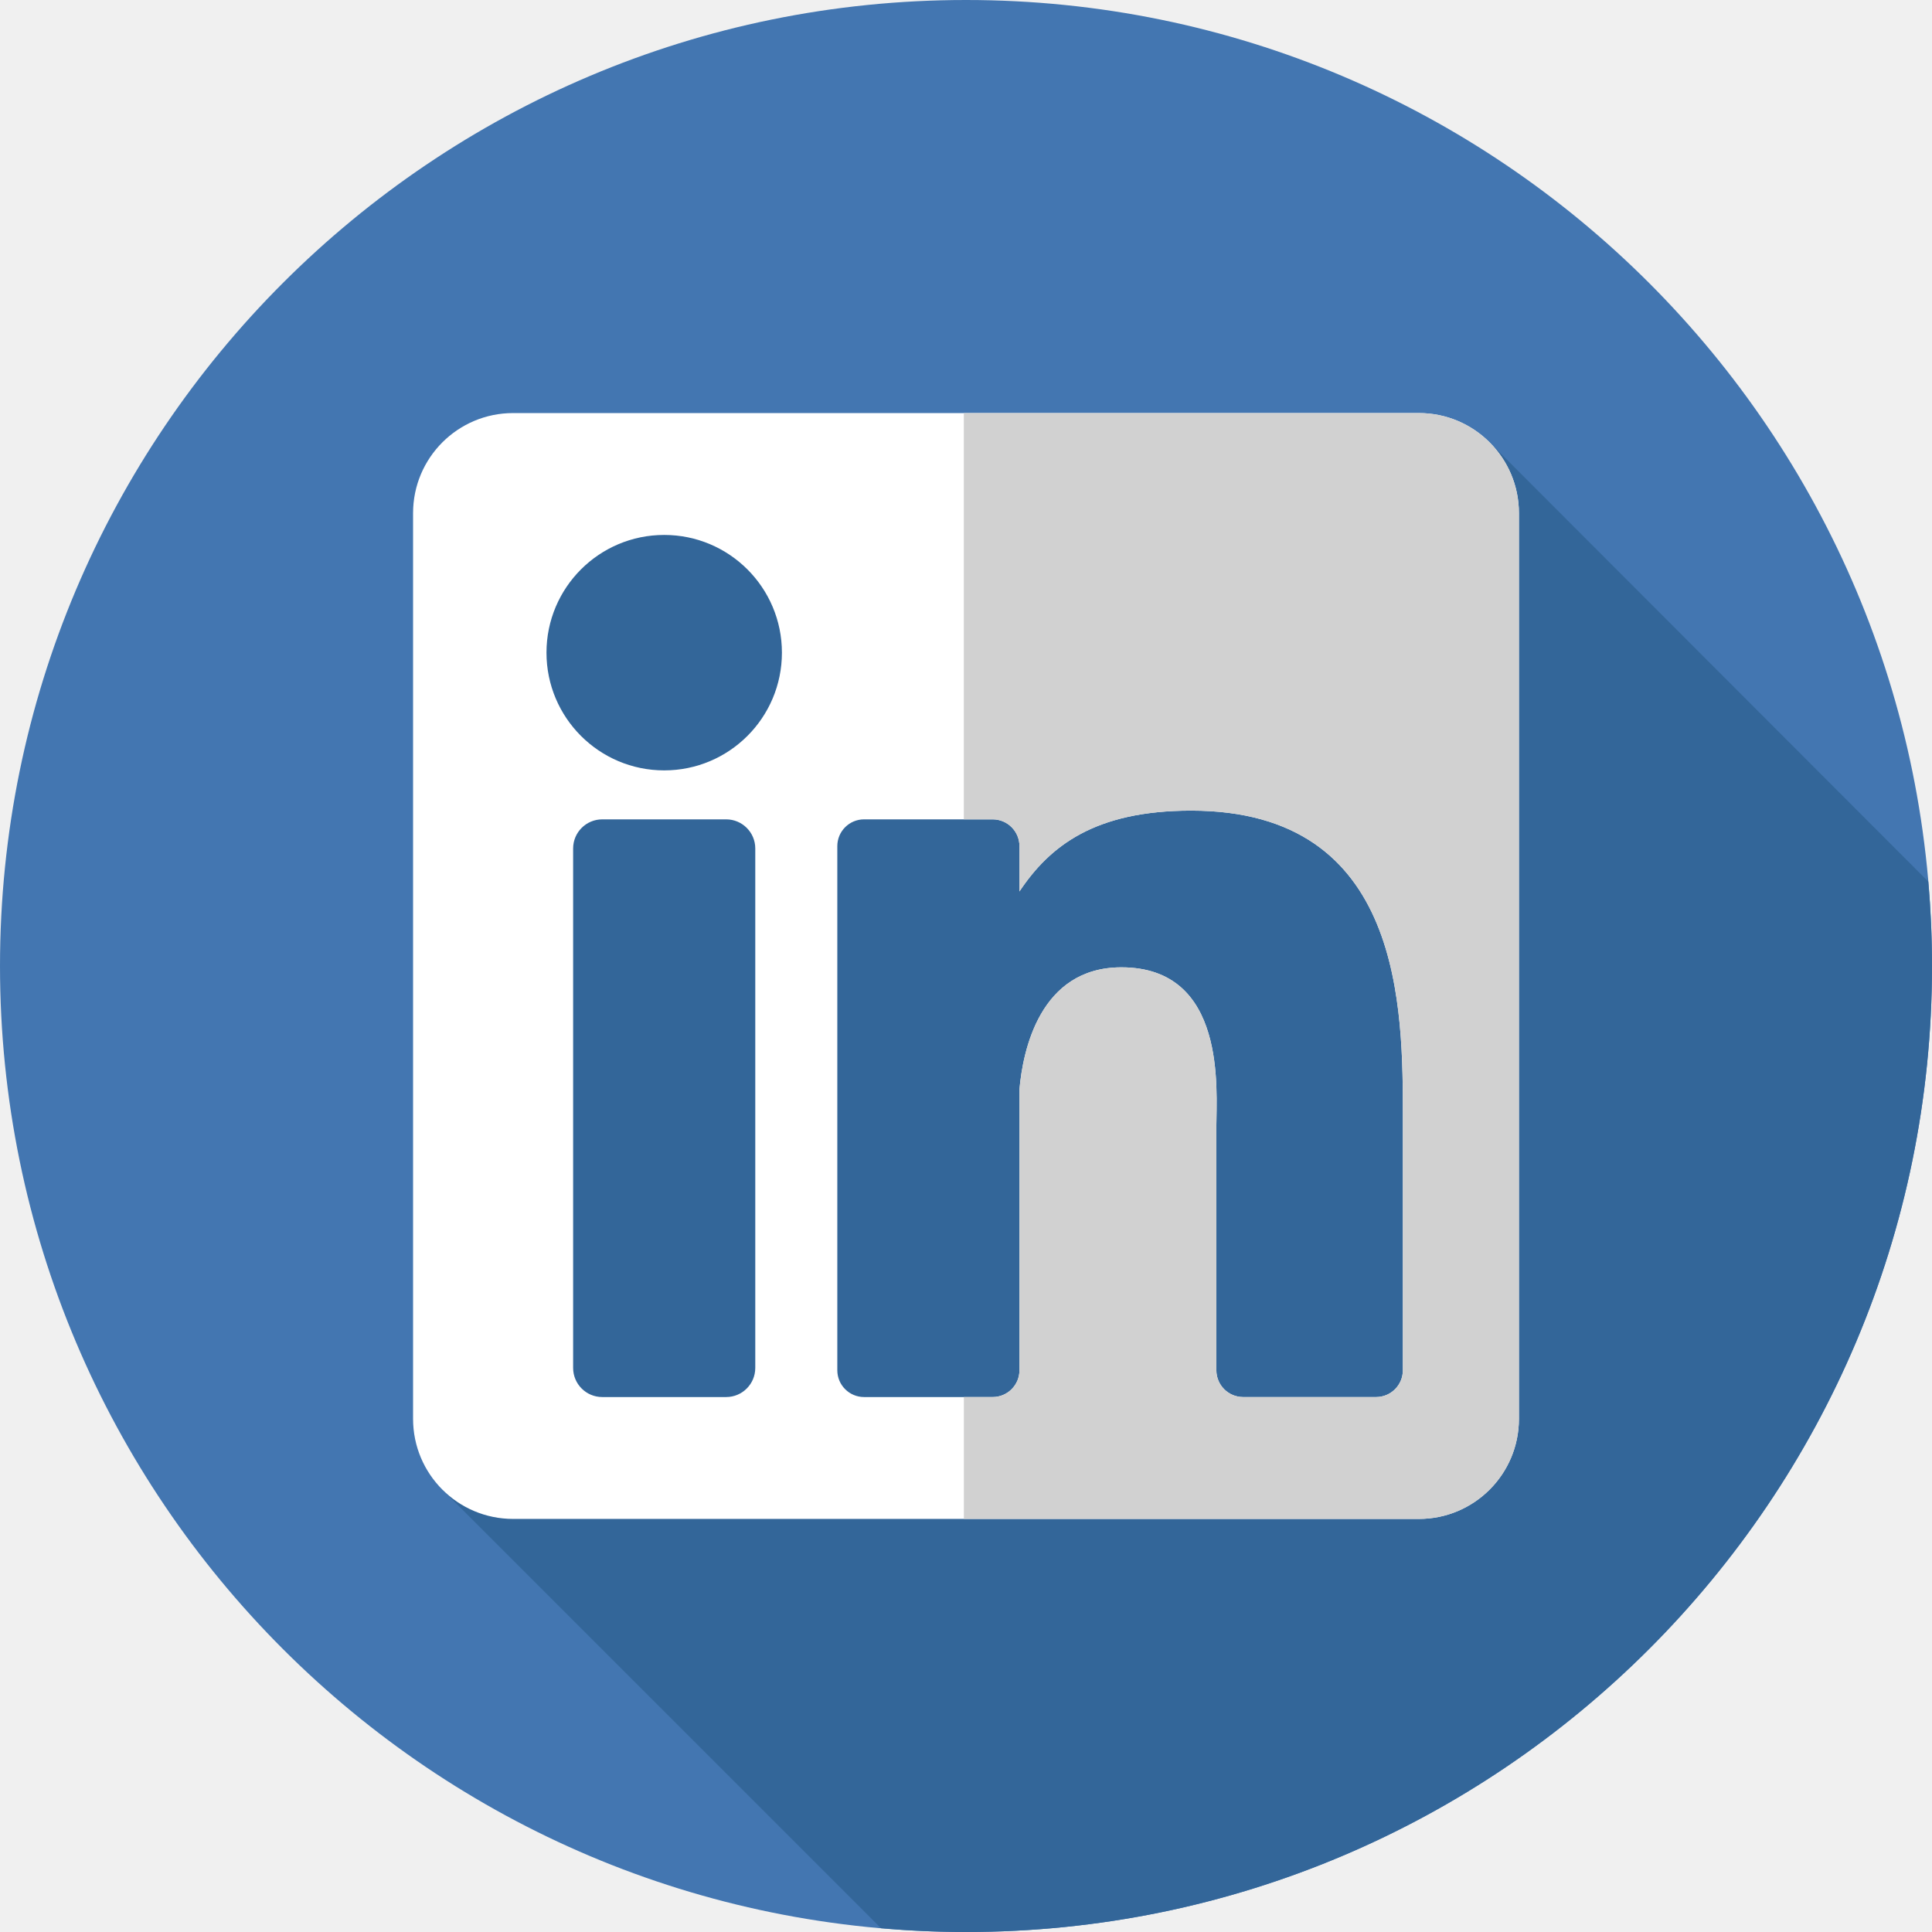
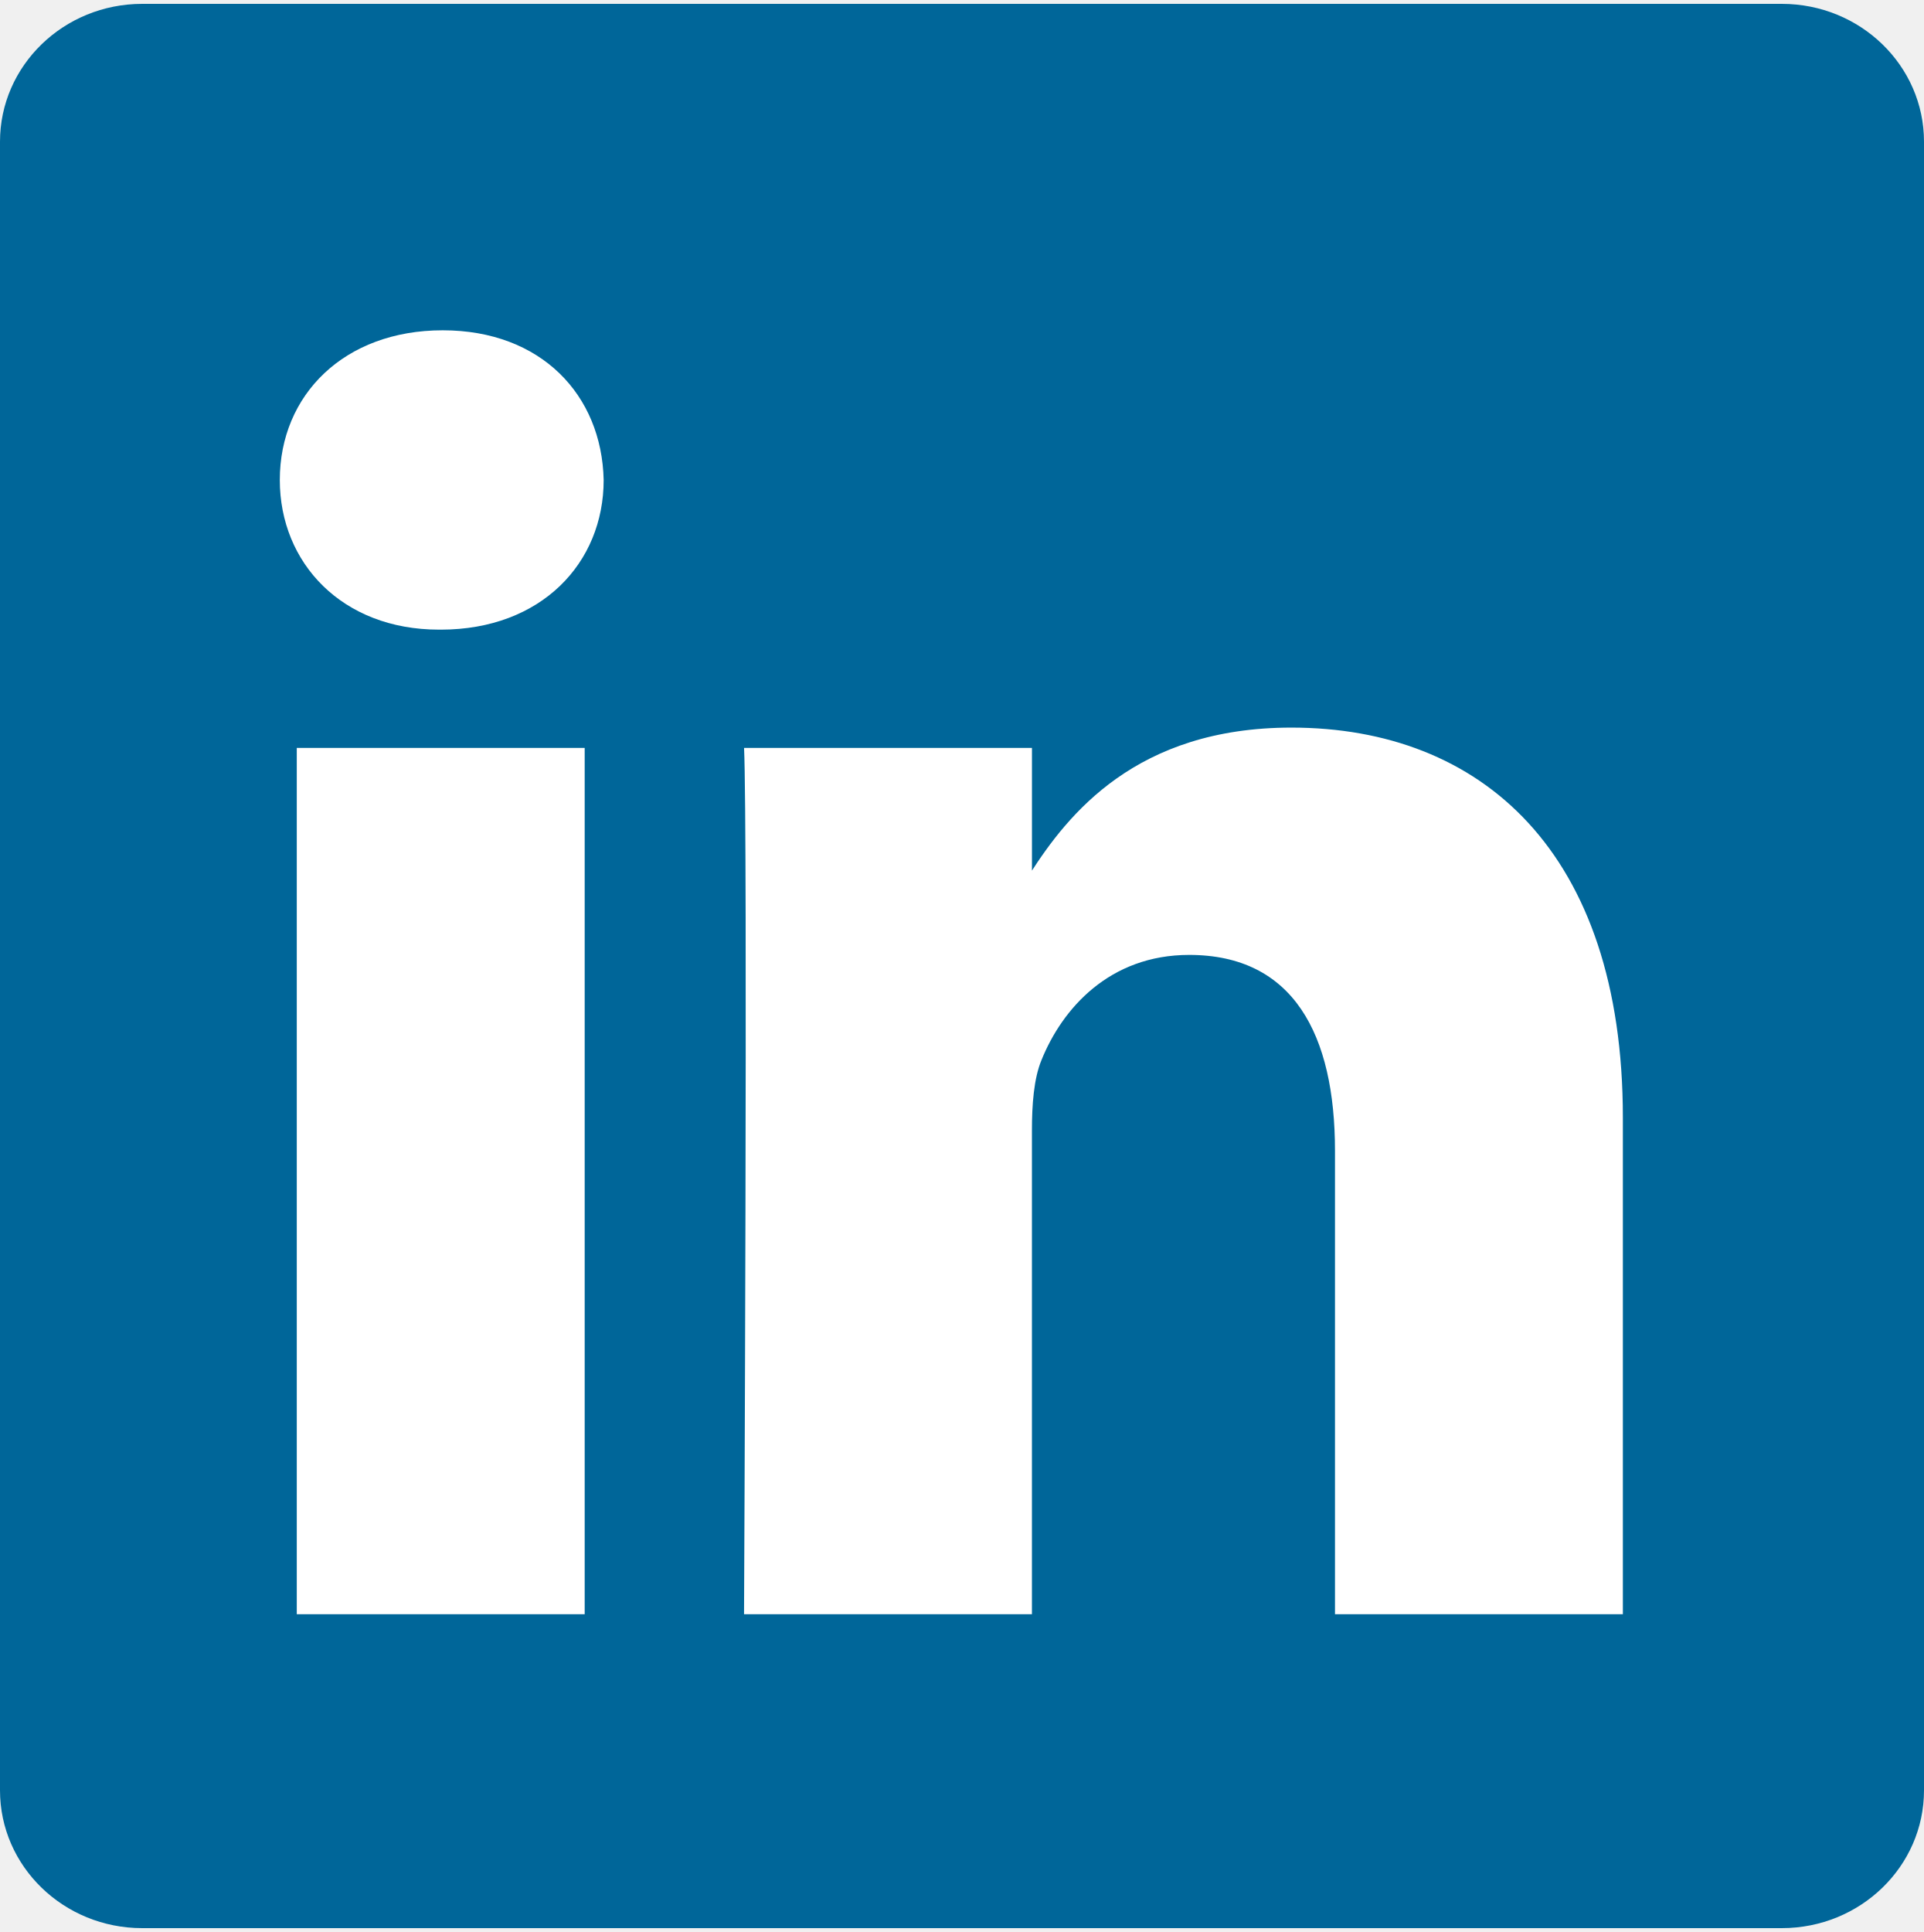
- <svg xmlns="http://www.w3.org/2000/svg" version="1.1" id="Layer_1" x="0px" y="0px" viewBox="0 0 512.002 512.002" style="enable-background:new 0 0 512.002 512.002;" xml:space="preserve">
-   <circle style="fill:#4376B1;" cx="256.001" cy="256" r="256" />
-   <path style="fill:#336699;" d="M511.016,233.634L394.729,117.198c-71.035,9.237-145.27,7.859-216.305,9.511  c-29.306,0-58.613,13.791-53.441,46.545c10.343,65.508,15.515,129.293,3.448,196.525c-1.9,8.545-5.897,17.089-11.117,25.059  L233.48,511.005c7.421,0.646,14.929,0.996,22.519,0.996c141.384,0,256-114.616,256-256  C512.001,248.461,511.656,241.005,511.016,233.634z" />
-   <path style="fill:#FFFFFF;" d="M376.023,109.468H135.979c-14.643,0-26.51,11.867-26.51,26.51V376.02  c0,14.639,11.867,26.51,26.51,26.51h240.042c14.639,0,26.51-11.871,26.51-26.51V135.978  C402.533,121.335,390.662,109.468,376.023,109.468L376.023,109.468z M200.155,362.517c0,4.263-3.453,7.716-7.716,7.716h-32.837  c-4.263,0-7.716-3.455-7.716-7.716V224.856c0-4.263,3.455-7.716,7.716-7.716h32.839c4.263,0,7.716,3.455,7.716,7.716v137.661  H200.155z M176.02,204.162c-17.23,0-31.196-13.969-31.196-31.201c0-17.229,13.965-31.196,31.196-31.196  c17.232,0,31.198,13.969,31.198,31.196C207.218,190.195,193.251,204.162,176.02,204.162L176.02,204.162z M371.773,363.139  c0,3.918-3.175,7.096-7.09,7.096h-35.242c-3.915,0-7.092-3.177-7.092-7.096v-64.574c0-9.63,2.826-42.21-25.172-42.21  c-21.719,0-26.124,22.3-27.008,32.304v74.478c0,3.918-3.175,7.096-7.094,7.096h-34.082c-3.918,0-7.096-3.177-7.096-7.096V224.234  c0-3.918,3.177-7.096,7.096-7.096h34.082c3.918,0,7.094,3.177,7.094,7.096v12.009c8.054-12.085,20.023-21.416,45.502-21.416  c56.425,0,56.105,52.717,56.105,81.686v66.627H371.773z" />
-   <path style="fill:#D1D1D1;" d="M376.023,109.468H255.427v107.67h7.647c3.918,0,7.094,3.177,7.094,7.096v12.009  c8.054-12.085,20.023-21.416,45.503-21.416c56.425,0,56.105,52.717,56.105,81.686v66.625c0,3.918-3.175,7.096-7.09,7.096h-35.242  c-3.915,0-7.092-3.177-7.092-7.096v-64.574c0-9.63,2.826-42.21-25.172-42.21c-21.719,0-26.124,22.3-27.008,32.304v74.478  c0,3.918-3.175,7.096-7.094,7.096h-7.647v32.301h120.596c14.639,0,26.51-11.871,26.51-26.51V135.978  C402.533,121.335,390.662,109.468,376.023,109.468z" />
-   <g>
- </g>
-   <g>
- </g>
-   <g>
- </g>
-   <g>
- </g>
-   <g>
- </g>
-   <g>
- </g>
-   <g>
- </g>
-   <g>
- </g>
-   <g>
- </g>
-   <g>
- </g>
-   <g>
- </g>
-   <g>
- </g>
-   <g>
- </g>
-   <g>
- </g>
-   <g>
- </g>
+ <svg xmlns="http://www.w3.org/2000/svg" height="2500" width="2490" viewBox="0 0 256 256">
+   <g fill="none">
+     <path d="M0 18.338C0 8.216 8.474 0 18.92 0h218.16C247.53 0 256 8.216 256 18.338v219.327C256 247.79 247.53 256 237.08 256H18.92C8.475 256 0 247.791 0 237.668V18.335z" fill="#069" />
+     <path d="M77.796 214.238V98.986H39.488v115.252H77.8zM58.65 83.253c13.356 0 21.671-8.85 21.671-19.91-.25-11.312-8.315-19.915-21.417-19.915-13.111 0-21.674 8.603-21.674 19.914 0 11.06 8.312 19.91 21.169 19.91h.248zM99 214.238h38.305v-64.355c0-3.44.25-6.889 1.262-9.346 2.768-6.885 9.071-14.012 19.656-14.012 13.858 0 19.405 10.568 19.405 26.063v61.65h38.304v-66.082c0-35.399-18.896-51.872-44.099-51.872-20.663 0-29.738 11.549-34.78 19.415h.255V98.99H99.002c.5 10.812-.003 115.252-.003 115.252z" fill="#fff" />
+   </g>
</svg>
